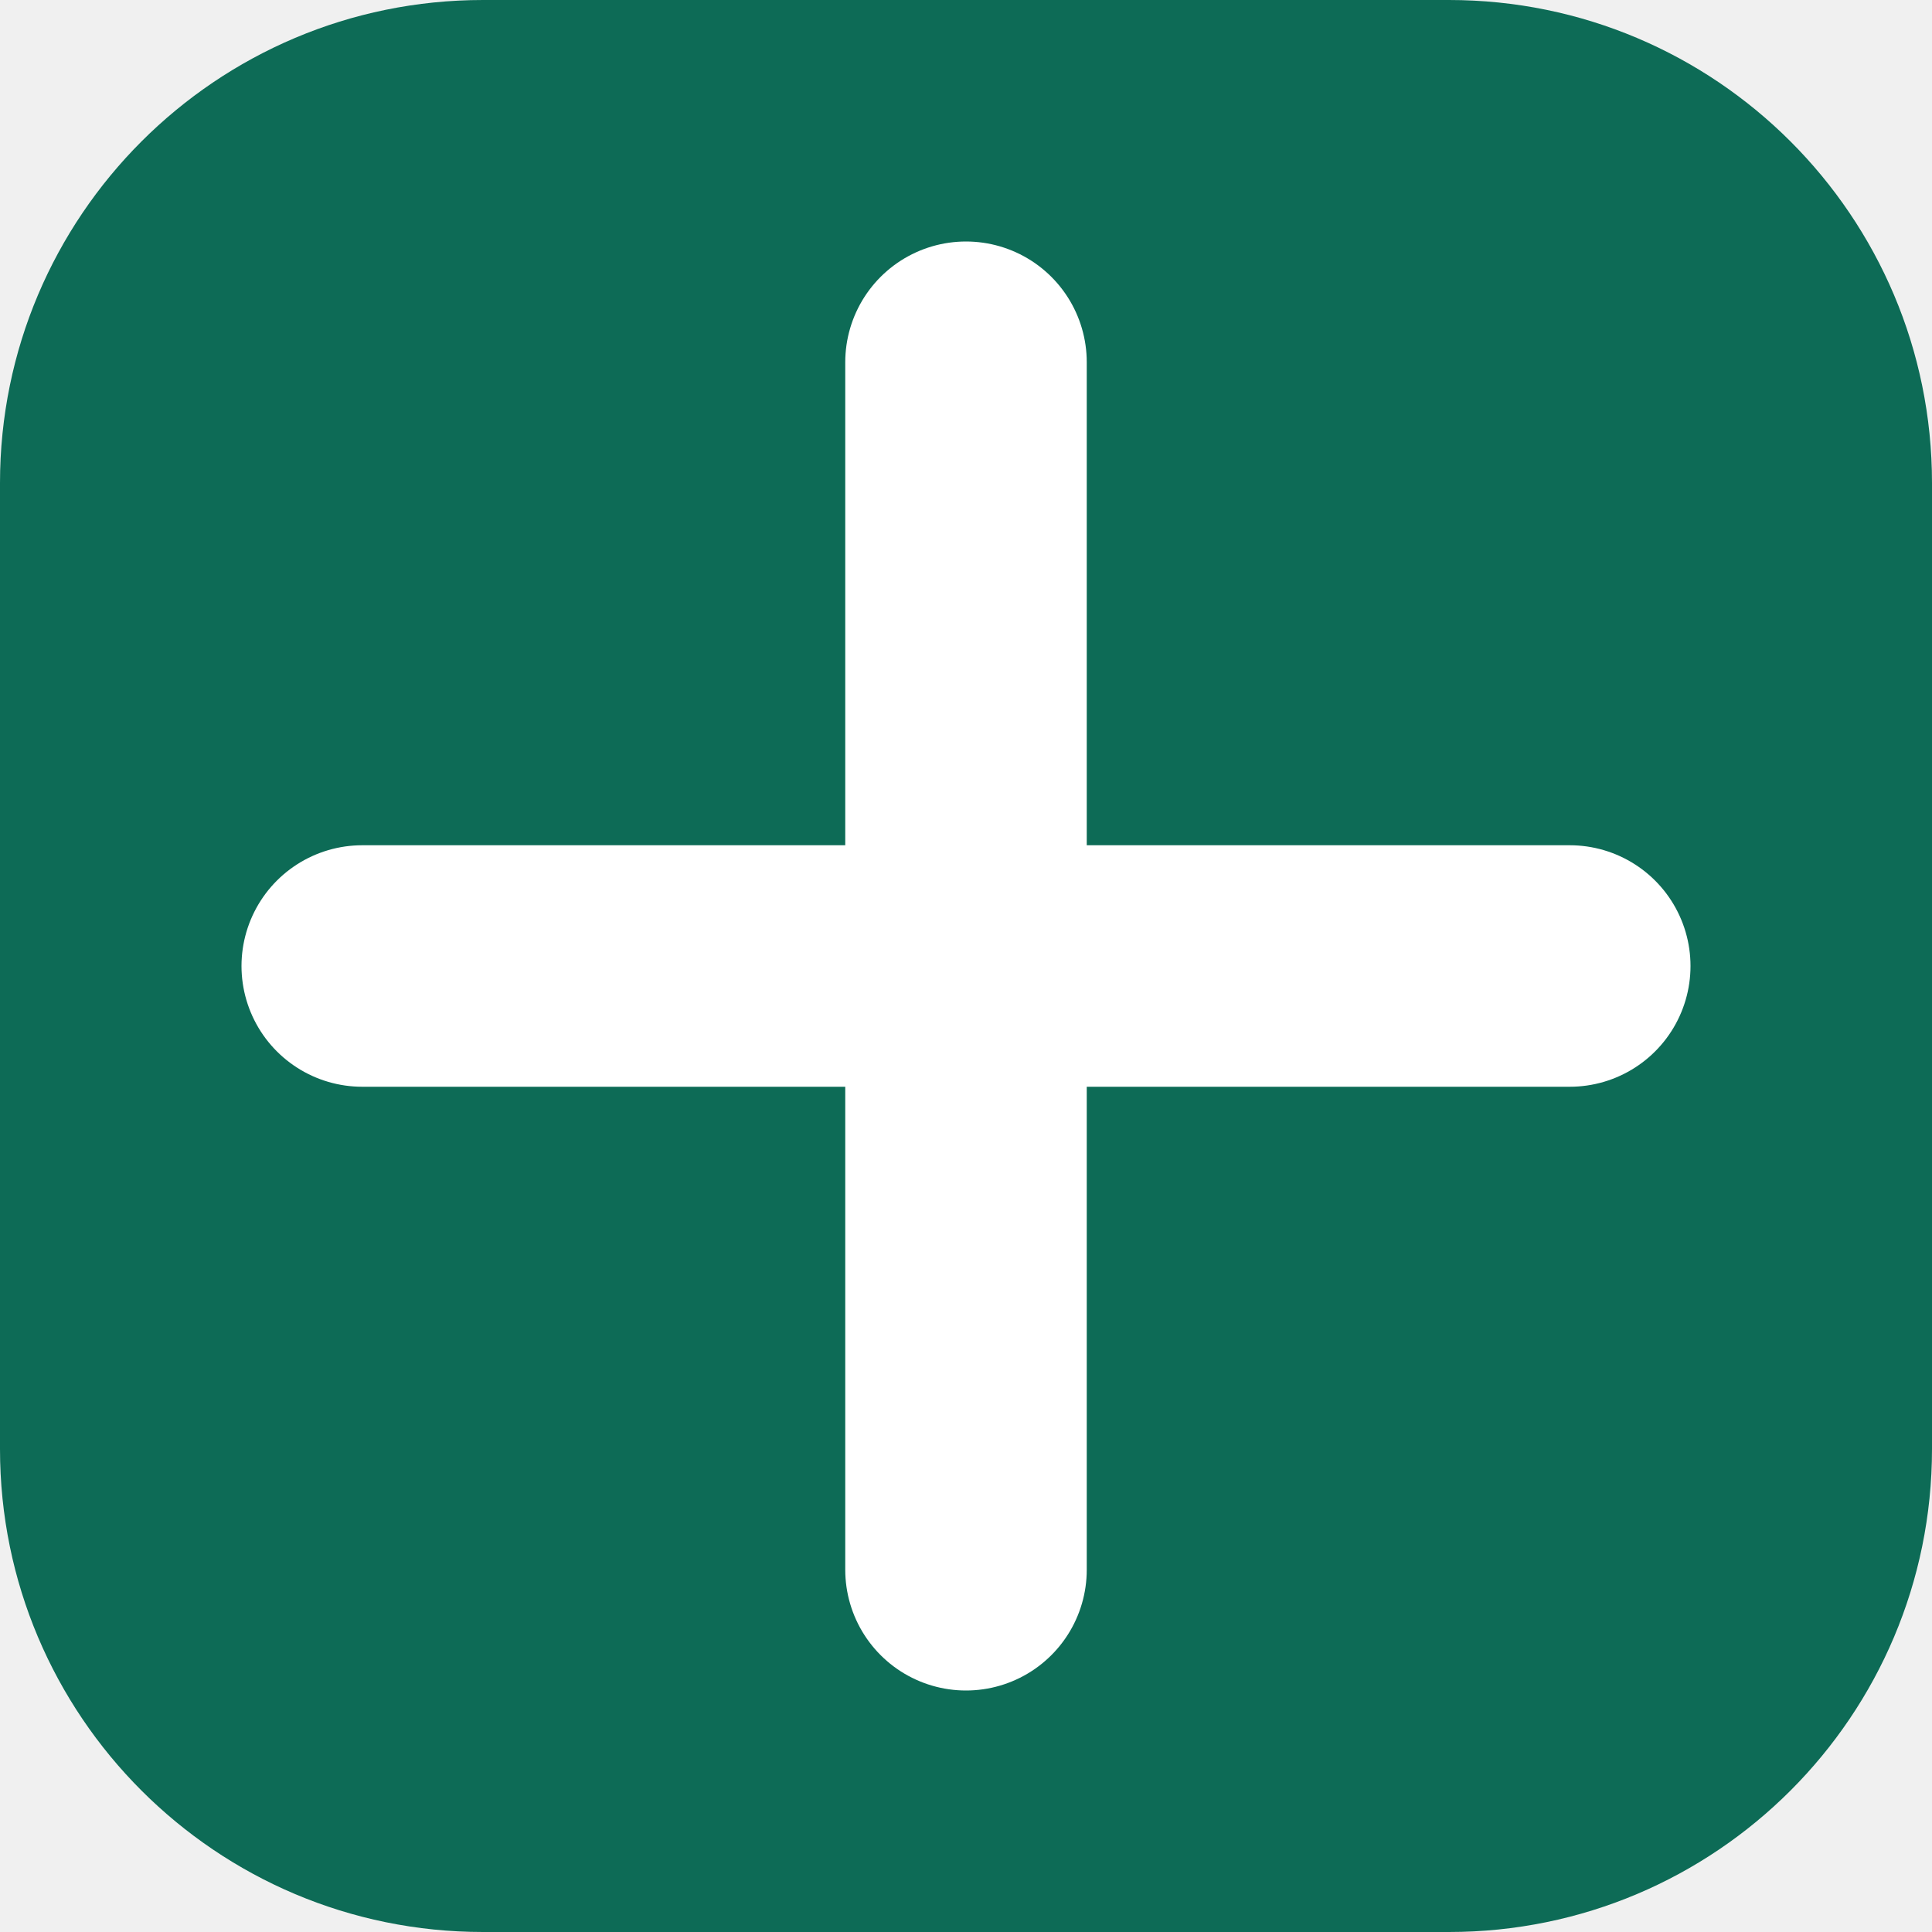
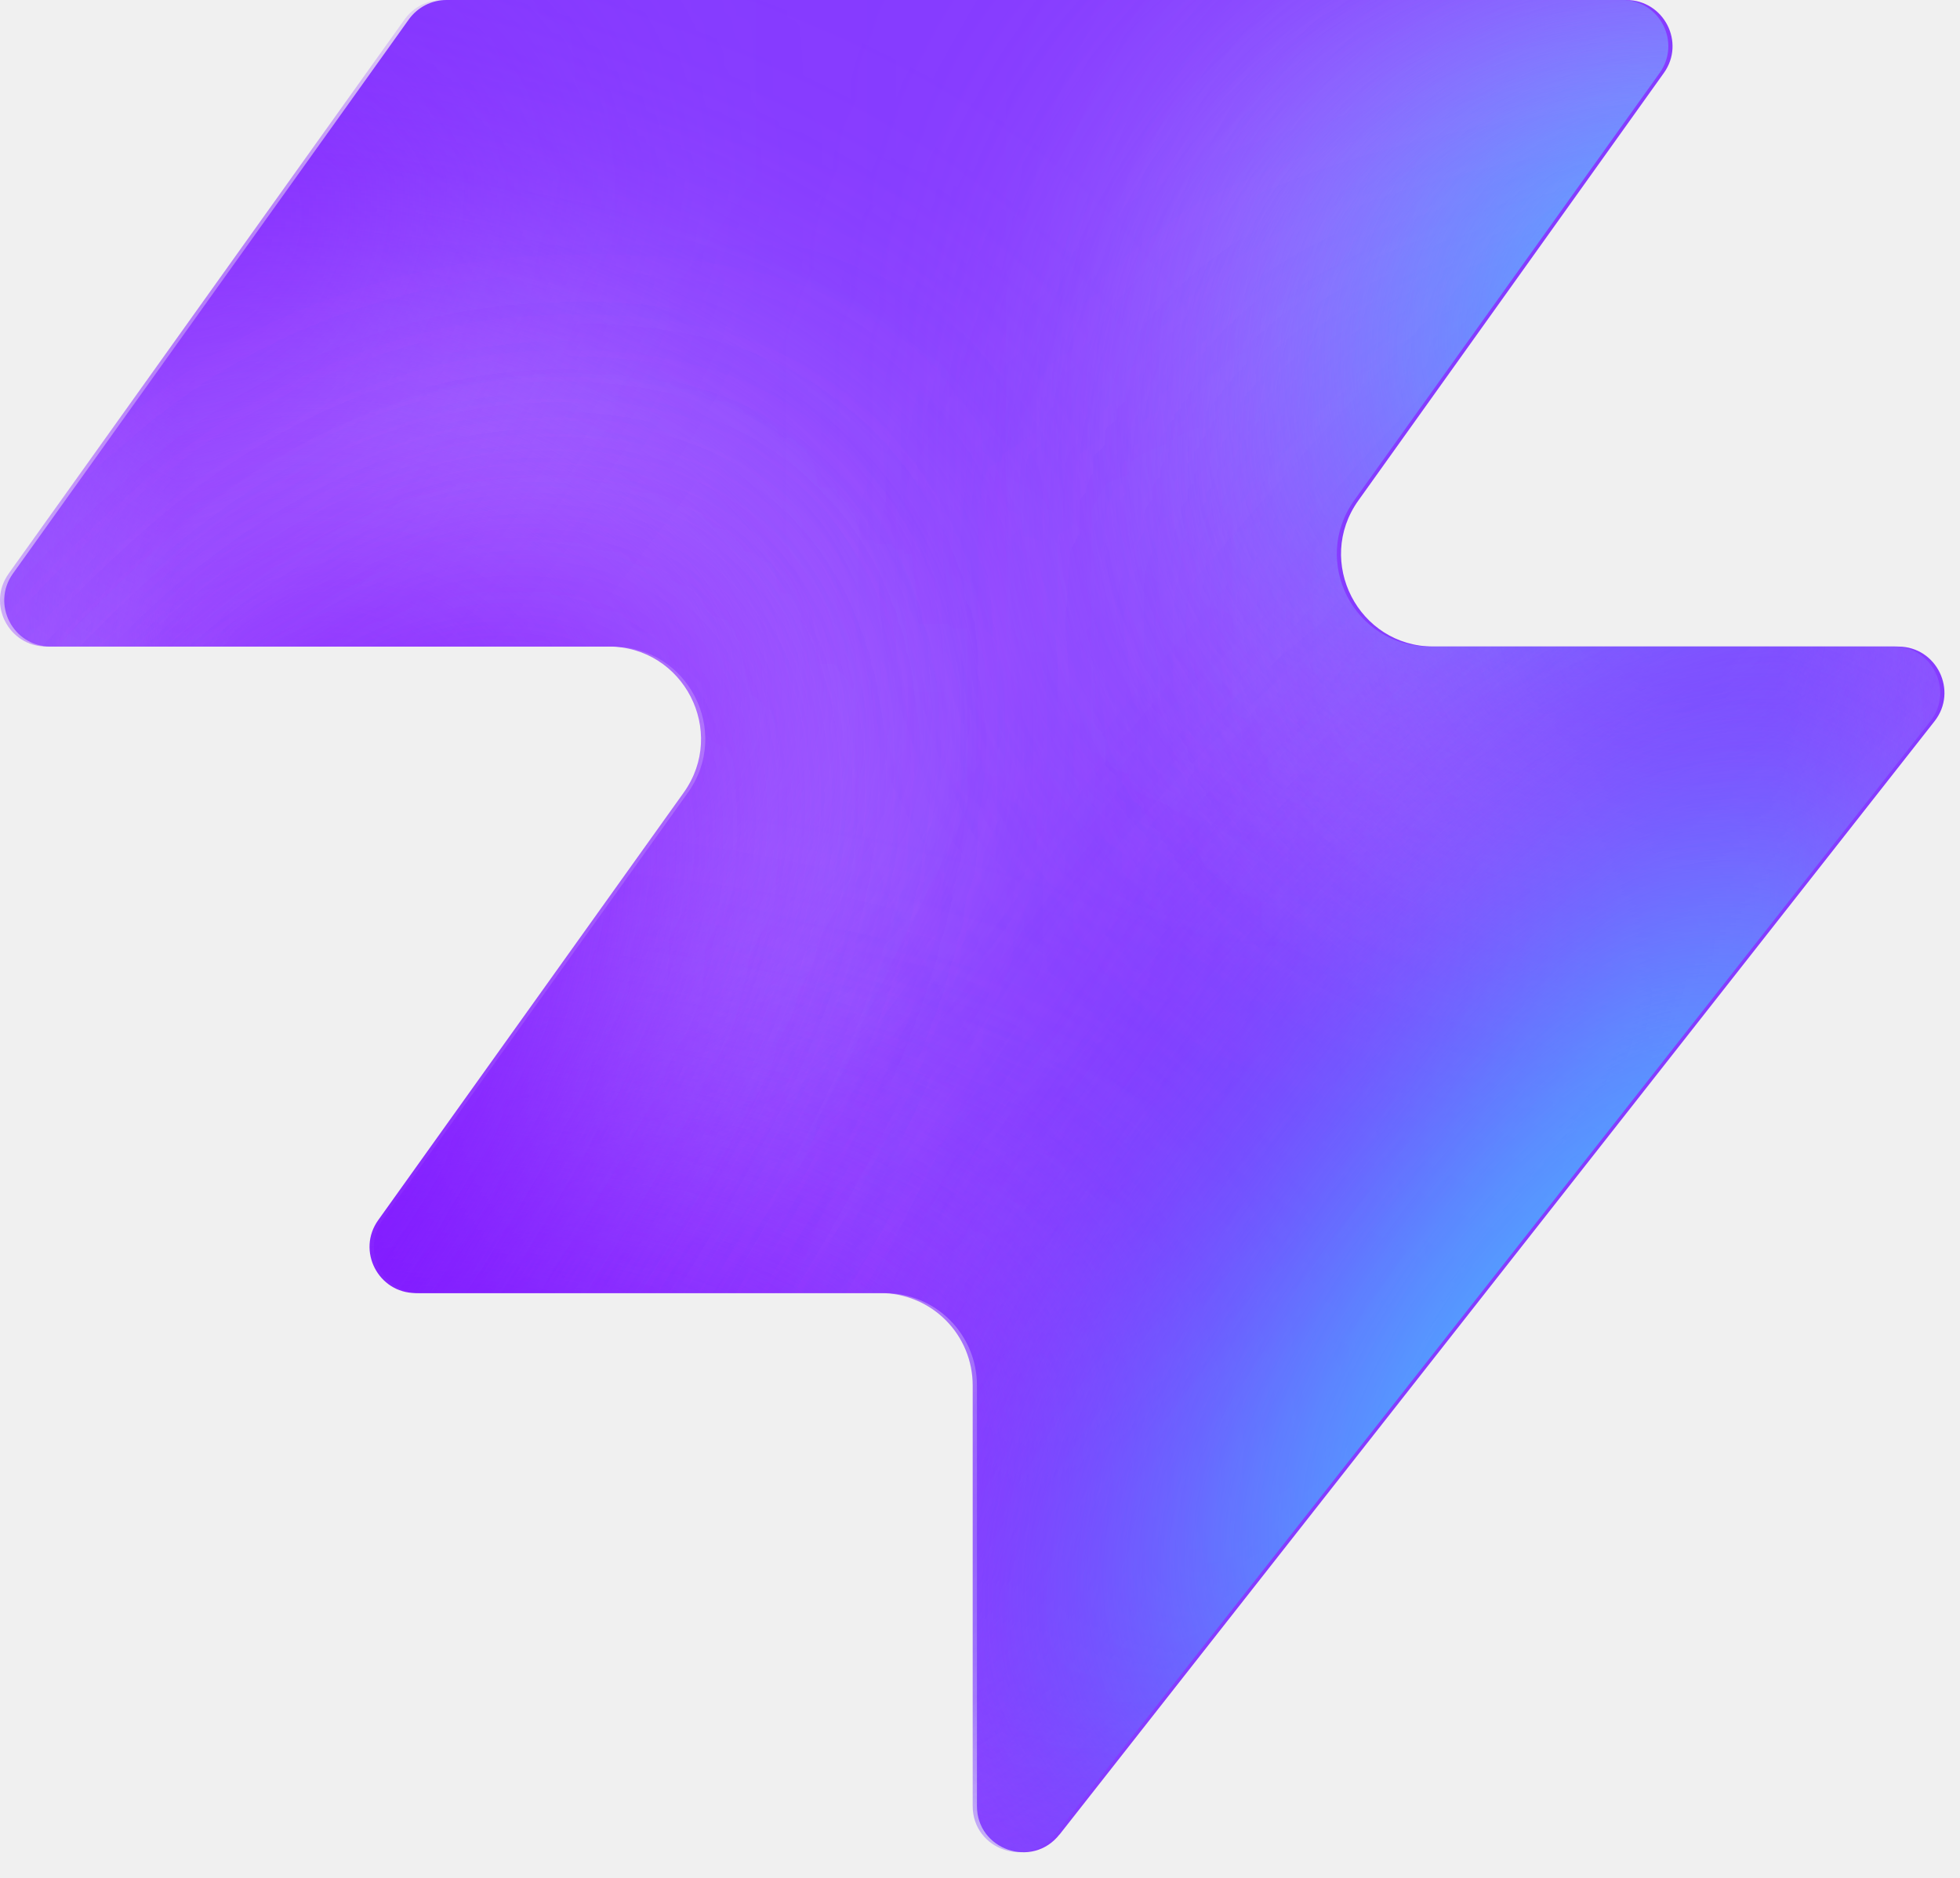
- <svg xmlns="http://www.w3.org/2000/svg" viewBox="0 0 64 64">
-   <rect width="64" height="64" rx="16" fill="#0d6b56" />
-   <path d="M32 12v40M12 32h40" stroke="#ffffff" stroke-width="8" stroke-linecap="round" />
+ <svg xmlns="http://www.w3.org/2000/svg" width="48" height="46" fill="none" viewBox="0 0 48 46">
+   <path fill="#863bff" d="M25.946 44.938c-.664.845-2.021.375-2.021-.698V33.937a2.26 2.26 0 0 0-2.262-2.262H10.287c-.92 0-1.456-1.04-.92-1.788l7.48-10.471c1.07-1.497 0-3.578-1.842-3.578H1.237c-.92 0-1.456-1.04-.92-1.788L10.013.474c.214-.297.556-.474.92-.474h28.894c.92 0 1.456 1.04.92 1.788l-7.48 10.471c-1.07 1.498 0 3.579 1.842 3.579h11.377c.943 0 1.473 1.088.89 1.83L25.947 44.94z" style="fill:#863bff;fill:color(display-p3 .525 .23 1);fill-opacity:1" />
+   <mask id="a" width="48" height="46" x="0" y="0" maskUnits="userSpaceOnUse" style="mask-type:alpha">
+     <path fill="#000" d="M25.842 44.938c-.664.844-2.021.375-2.021-.698V33.937a2.26 2.26 0 0 0-2.262-2.262H10.183c-.92 0-1.456-1.04-.92-1.788l7.48-10.471c1.07-1.498 0-3.579-1.842-3.579H1.133c-.92 0-1.456-1.04-.92-1.787L9.91.473c.214-.297.556-.474.92-.474h28.894c.92 0 1.456 1.04.92 1.788l-7.48 10.471c-1.07 1.498 0 3.578 1.842 3.578h11.377c.943 0 1.473 1.088.89 1.832L25.843 44.94z" style="fill:#000;fill-opacity:1" />
+   </mask>
+   <g mask="url(#a)">
+     <g filter="url(#b)">
+       <ellipse cx="5.508" cy="14.704" fill="#ede6ff" rx="5.508" ry="14.704" style="fill:#ede6ff;fill:color(display-p3 .927 .903 1);fill-opacity:1" transform="matrix(.00324 1 1 -.00324 -4.47 31.516)" />
+     </g>
+     <g filter="url(#c)">
+       <ellipse cx="10.399" cy="29.851" fill="#ede6ff" rx="10.399" ry="29.851" style="fill:#ede6ff;fill:color(display-p3 .927 .903 1);fill-opacity:1" transform="matrix(.00324 1 1 -.00324 -39.328 7.883)" />
+     </g>
+     <g filter="url(#d)">
+       <ellipse cx="5.508" cy="30.487" fill="#7e14ff" rx="5.508" ry="30.487" style="fill:#7e14ff;fill:color(display-p3 .492 .077 1);fill-opacity:1" transform="rotate(89.814 -25.913 -14.639)scale(1 -1)" />
+     </g>
+     <g filter="url(#e)">
+       <ellipse cx="5.508" cy="30.599" fill="#7e14ff" rx="5.508" ry="30.599" style="fill:#7e14ff;fill:color(display-p3 .492 .077 1);fill-opacity:1" transform="rotate(89.814 -32.644 -3.334)scale(1 -1)" />
+     </g>
+     <g filter="url(#f)">
+       <ellipse cx="5.508" cy="30.599" fill="#7e14ff" rx="5.508" ry="30.599" style="fill:#7e14ff;fill:color(display-p3 .492 .077 1);fill-opacity:1" transform="matrix(.00324 1 1 -.00324 -34.34 30.47)" />
+     </g>
+     <g filter="url(#g)">
+       <ellipse cx="14.072" cy="22.078" fill="#ede6ff" rx="14.072" ry="22.078" style="fill:#ede6ff;fill:color(display-p3 .927 .903 1);fill-opacity:1" transform="rotate(93.35 24.506 48.493)scale(-1 1)" />
+     </g>
+     <g filter="url(#h)">
+       <ellipse cx="3.47" cy="21.501" fill="#7e14ff" rx="3.47" ry="21.501" style="fill:#7e14ff;fill:color(display-p3 .492 .077 1);fill-opacity:1" transform="rotate(89.009 28.708 47.59)scale(-1 1)" />
+     </g>
+     <g filter="url(#i)">
+       <ellipse cx="3.47" cy="21.501" fill="#7e14ff" rx="3.47" ry="21.501" style="fill:#7e14ff;fill:color(display-p3 .492 .077 1);fill-opacity:1" transform="rotate(89.009 28.708 47.59)scale(-1 1)" />
+     </g>
+     <g filter="url(#j)">
+       <ellipse cx=".387" cy="8.972" fill="#7e14ff" rx="4.407" ry="29.108" style="fill:#7e14ff;fill:color(display-p3 .492 .077 1);fill-opacity:1" transform="rotate(39.51 .387 8.972)" />
+     </g>
+     <g filter="url(#k)">
+       <ellipse cx="47.523" cy="-6.092" fill="#7e14ff" rx="4.407" ry="29.108" style="fill:#7e14ff;fill:color(display-p3 .492 .077 1);fill-opacity:1" transform="rotate(37.892 47.523 -6.092)" />
+     </g>
+     <g filter="url(#l)">
+       <ellipse cx="41.412" cy="6.333" fill="#47bfff" rx="5.971" ry="9.665" style="fill:#47bfff;fill:color(display-p3 .28 .748 1);fill-opacity:1" transform="rotate(37.892 41.412 6.333)" />
+     </g>
+     <g filter="url(#m)">
+       <ellipse cx="-1.879" cy="38.332" fill="#7e14ff" rx="4.407" ry="29.108" style="fill:#7e14ff;fill:color(display-p3 .492 .077 1);fill-opacity:1" transform="rotate(37.892 -1.88 38.332)" />
+     </g>
+     <g filter="url(#n)">
+       <ellipse cx="-1.879" cy="38.332" fill="#7e14ff" rx="4.407" ry="29.108" style="fill:#7e14ff;fill:color(display-p3 .492 .077 1);fill-opacity:1" transform="rotate(37.892 -1.88 38.332)" />
+     </g>
+     <g filter="url(#o)">
+       <ellipse cx="35.651" cy="29.907" fill="#7e14ff" rx="4.407" ry="29.108" style="fill:#7e14ff;fill:color(display-p3 .492 .077 1);fill-opacity:1" transform="rotate(37.892 35.651 29.907)" />
+     </g>
+     <g filter="url(#p)">
+       <ellipse cx="38.418" cy="32.4" fill="#47bfff" rx="5.971" ry="15.297" style="fill:#47bfff;fill:color(display-p3 .28 .748 1);fill-opacity:1" transform="rotate(37.892 38.418 32.4)" />
+     </g>
+   </g>
+   <defs>
+     <filter id="b" width="60.045" height="41.654" x="-19.77" y="16.149" color-interpolation-filters="sRGB" filterUnits="userSpaceOnUse">
+       <feFlood flood-opacity="0" result="BackgroundImageFix" />
+       <feBlend in="SourceGraphic" in2="BackgroundImageFix" result="shape" />
+       <feGaussianBlur result="effect1_foregroundBlur_2002_17158" stdDeviation="7.659" />
+     </filter>
+     <filter id="c" width="90.34" height="51.437" x="-54.613" y="-7.533" color-interpolation-filters="sRGB" filterUnits="userSpaceOnUse">
+       <feFlood flood-opacity="0" result="BackgroundImageFix" />
+       <feBlend in="SourceGraphic" in2="BackgroundImageFix" result="shape" />
+       <feGaussianBlur result="effect1_foregroundBlur_2002_17158" stdDeviation="7.659" />
+     </filter>
+     <filter id="d" width="79.355" height="29.4" x="-49.64" y="2.03" color-interpolation-filters="sRGB" filterUnits="userSpaceOnUse">
+       <feFlood flood-opacity="0" result="BackgroundImageFix" />
+       <feBlend in="SourceGraphic" in2="BackgroundImageFix" result="shape" />
+       <feGaussianBlur result="effect1_foregroundBlur_2002_17158" stdDeviation="4.596" />
+     </filter>
+     <filter id="e" width="79.579" height="29.4" x="-45.045" y="20.029" color-interpolation-filters="sRGB" filterUnits="userSpaceOnUse">
+       <feFlood flood-opacity="0" result="BackgroundImageFix" />
+       <feBlend in="SourceGraphic" in2="BackgroundImageFix" result="shape" />
+       <feGaussianBlur result="effect1_foregroundBlur_2002_17158" stdDeviation="4.596" />
+     </filter>
+     <filter id="f" width="79.579" height="29.4" x="-43.513" y="21.178" color-interpolation-filters="sRGB" filterUnits="userSpaceOnUse">
+       <feFlood flood-opacity="0" result="BackgroundImageFix" />
+       <feBlend in="SourceGraphic" in2="BackgroundImageFix" result="shape" />
+       <feGaussianBlur result="effect1_foregroundBlur_2002_17158" stdDeviation="4.596" />
+     </filter>
+     <filter id="g" width="74.749" height="58.852" x="15.756" y="-17.901" color-interpolation-filters="sRGB" filterUnits="userSpaceOnUse">
+       <feFlood flood-opacity="0" result="BackgroundImageFix" />
+       <feBlend in="SourceGraphic" in2="BackgroundImageFix" result="shape" />
+       <feGaussianBlur result="effect1_foregroundBlur_2002_17158" stdDeviation="7.659" />
+     </filter>
+     <filter id="h" width="61.377" height="25.362" x="23.548" y="2.284" color-interpolation-filters="sRGB" filterUnits="userSpaceOnUse">
+       <feFlood flood-opacity="0" result="BackgroundImageFix" />
+       <feBlend in="SourceGraphic" in2="BackgroundImageFix" result="shape" />
+       <feGaussianBlur result="effect1_foregroundBlur_2002_17158" stdDeviation="4.596" />
+     </filter>
+     <filter id="i" width="61.377" height="25.362" x="23.548" y="2.284" color-interpolation-filters="sRGB" filterUnits="userSpaceOnUse">
+       <feFlood flood-opacity="0" result="BackgroundImageFix" />
+       <feBlend in="SourceGraphic" in2="BackgroundImageFix" result="shape" />
+       <feGaussianBlur result="effect1_foregroundBlur_2002_17158" stdDeviation="4.596" />
+     </filter>
+     <filter id="j" width="56.045" height="63.649" x="-27.636" y="-22.853" color-interpolation-filters="sRGB" filterUnits="userSpaceOnUse">
+       <feFlood flood-opacity="0" result="BackgroundImageFix" />
+       <feBlend in="SourceGraphic" in2="BackgroundImageFix" result="shape" />
+       <feGaussianBlur result="effect1_foregroundBlur_2002_17158" stdDeviation="4.596" />
+     </filter>
+     <filter id="k" width="54.814" height="64.646" x="20.116" y="-38.415" color-interpolation-filters="sRGB" filterUnits="userSpaceOnUse">
+       <feFlood flood-opacity="0" result="BackgroundImageFix" />
+       <feBlend in="SourceGraphic" in2="BackgroundImageFix" result="shape" />
+       <feGaussianBlur result="effect1_foregroundBlur_2002_17158" stdDeviation="4.596" />
+     </filter>
+     <filter id="l" width="33.541" height="35.313" x="24.641" y="-11.323" color-interpolation-filters="sRGB" filterUnits="userSpaceOnUse">
+       <feFlood flood-opacity="0" result="BackgroundImageFix" />
+       <feBlend in="SourceGraphic" in2="BackgroundImageFix" result="shape" />
+       <feGaussianBlur result="effect1_foregroundBlur_2002_17158" stdDeviation="4.596" />
+     </filter>
+     <filter id="m" width="54.814" height="64.646" x="-29.286" y="6.009" color-interpolation-filters="sRGB" filterUnits="userSpaceOnUse">
+       <feFlood flood-opacity="0" result="BackgroundImageFix" />
+       <feBlend in="SourceGraphic" in2="BackgroundImageFix" result="shape" />
+       <feGaussianBlur result="effect1_foregroundBlur_2002_17158" stdDeviation="4.596" />
+     </filter>
+     <filter id="n" width="54.814" height="64.646" x="-29.286" y="6.009" color-interpolation-filters="sRGB" filterUnits="userSpaceOnUse">
+       <feFlood flood-opacity="0" result="BackgroundImageFix" />
+       <feBlend in="SourceGraphic" in2="BackgroundImageFix" result="shape" />
+       <feGaussianBlur result="effect1_foregroundBlur_2002_17158" stdDeviation="4.596" />
+     </filter>
+     <filter id="o" width="54.814" height="64.646" x="8.244" y="-2.416" color-interpolation-filters="sRGB" filterUnits="userSpaceOnUse">
+       <feFlood flood-opacity="0" result="BackgroundImageFix" />
+       <feBlend in="SourceGraphic" in2="BackgroundImageFix" result="shape" />
+       <feGaussianBlur result="effect1_foregroundBlur_2002_17158" stdDeviation="4.596" />
+     </filter>
+     <filter id="p" width="39.409" height="43.623" x="18.713" y="10.588" color-interpolation-filters="sRGB" filterUnits="userSpaceOnUse">
+       <feFlood flood-opacity="0" result="BackgroundImageFix" />
+       <feBlend in="SourceGraphic" in2="BackgroundImageFix" result="shape" />
+       <feGaussianBlur result="effect1_foregroundBlur_2002_17158" stdDeviation="4.596" />
+     </filter>
+   </defs>
</svg>
